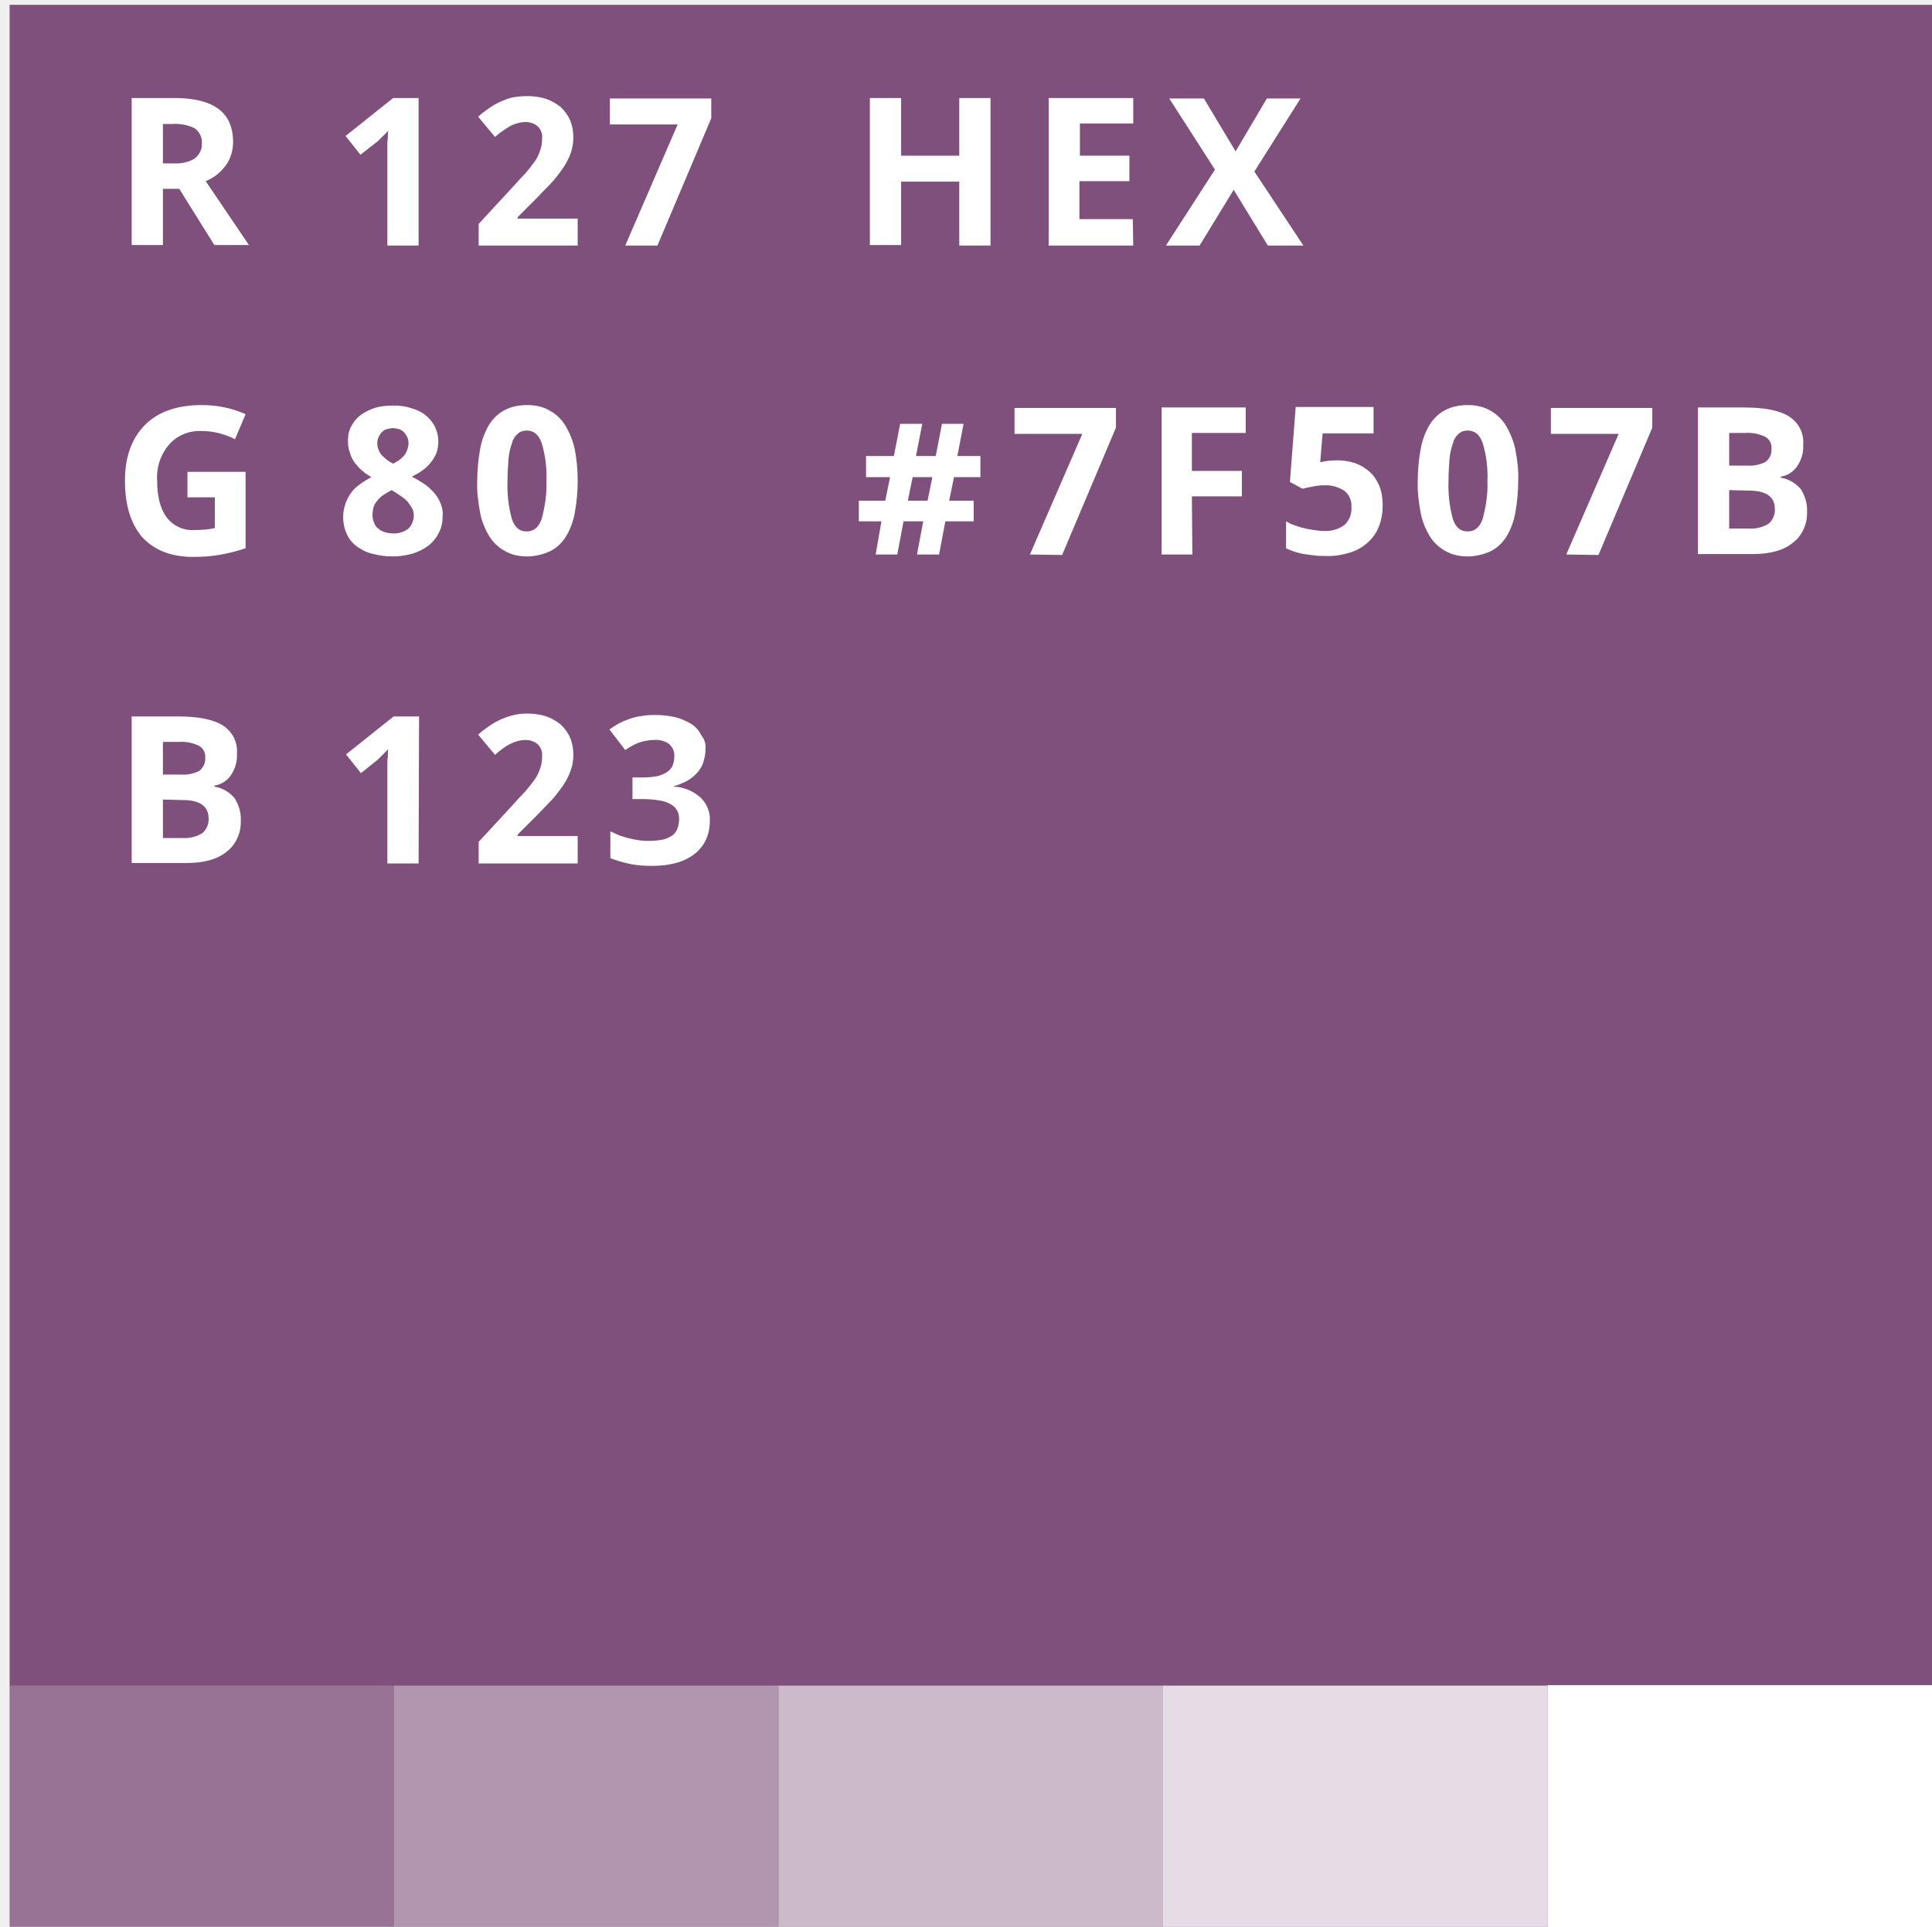
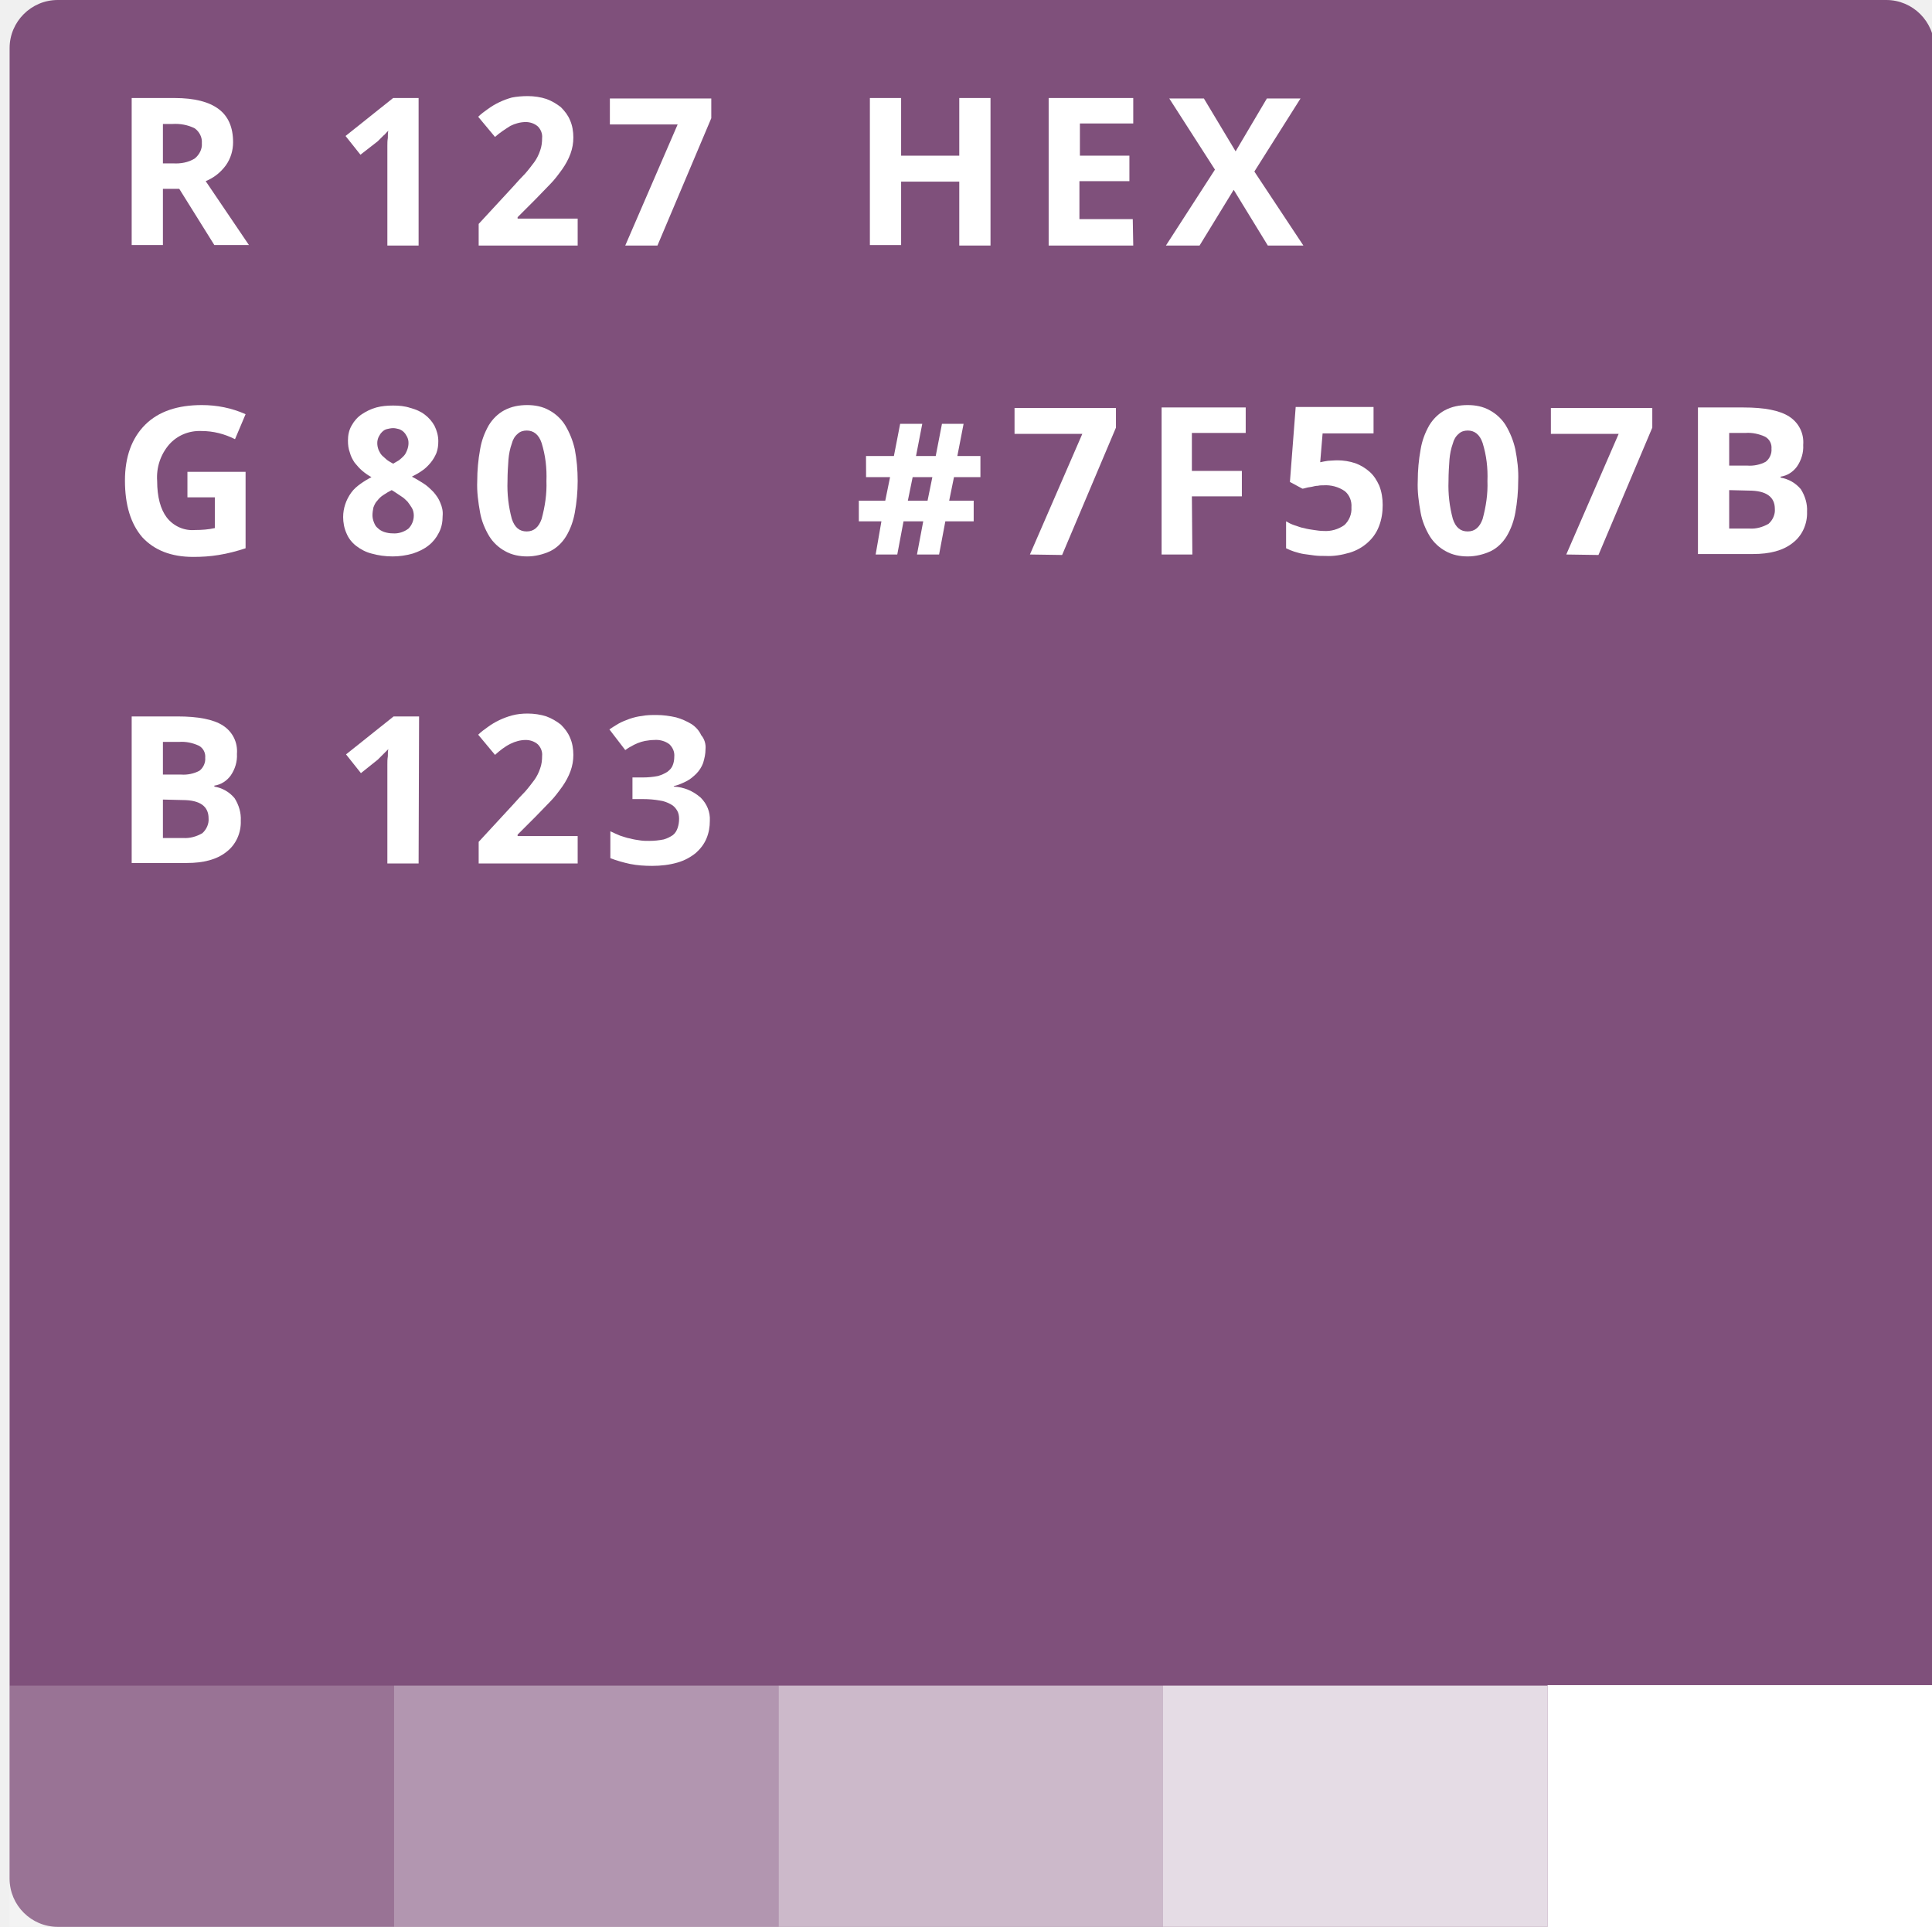
<svg xmlns="http://www.w3.org/2000/svg" version="1.1" id="Layer_1" x="0px" y="0px" viewBox="0 0 402 401" style="enable-background:new 0 0 402 401;" xml:space="preserve">
  <style type="text/css">
	.st0{fill:#7F507B;}
	.st1{opacity:0.2;fill:#FFFFFF;enable-background:new    ;}
	.st2{opacity:0.4;fill:#FFFFFF;enable-background:new    ;}
	.st3{opacity:0.6;fill:#FFFFFF;enable-background:new    ;}
	.st4{opacity:0.8;fill:#FFFFFF;enable-background:new    ;}
	.st5{fill:#FFFFFF;}
</style>
  <g id="Layer_2">
+     <path class="st0" d="M392.5,401H12c-5.5,0-10-4.5-10-10V10C2,4.5,6.5,0,12,0h380.5c5.5,0,10,4.5,10,10v381   C402.5,396.5,398,401,392.5,401z" />
    <g id="Layer_1-2">
-       <rect x="2" y="1" class="st0" width="400" height="400" />
      <rect x="2" y="350.8" class="st1" width="80" height="50.2" />
      <rect x="82" y="350.8" class="st2" width="80" height="50.2" />
      <rect x="162" y="350.8" class="st3" width="80" height="50.2" />
      <rect x="242" y="350.8" class="st4" width="80" height="50.2" />
      <rect x="322" y="350.7" class="st5" width="80.5" height="50.5" />
      <g>
-         <path class="st5" d="M33.9,39.3V51h-6.5V20.4h8.9c4.2,0,7.2,0.8,9.2,2.3s3,3.8,3,6.9c0,1.7-0.5,3.4-1.5,4.8     c-1.1,1.5-2.5,2.6-4.2,3.3l9,13.3h-7.2l-7.3-11.7H33.9z M33.9,34H36c1.6,0.1,3.2-0.2,4.5-1c1-0.8,1.6-2,1.5-3.2     c0.1-1.2-0.5-2.4-1.5-3.1c-1.4-0.7-3-1-4.6-0.9h-2C33.9,25.8,33.9,34,33.9,34z" />
+         <path class="st5" d="M33.9,39.3V51h-6.5V20.4h8.9c4.2,0,7.2,0.8,9.2,2.3s3,3.8,3,6.9c0,1.7-0.5,3.4-1.5,4.8     c-1.1,1.5-2.5,2.6-4.2,3.3l9,13.3h-7.2l-7.3-11.7C37.3,39.3,33.9,39.3,33.9,39.3z M33.9,34H36c1.6,0.1,3.2-0.2,4.5-1     c1-0.8,1.6-2,1.5-3.2c0.1-1.2-0.5-2.4-1.5-3.1c-1.4-0.7-3-1-4.6-0.9h-2V34z" />
        <path class="st5" d="M39,98.2h12.1v15.9c-1.8,0.6-3.7,1.1-5.6,1.4c-1.8,0.3-3.5,0.4-5.3,0.4c-4.6,0-8.1-1.4-10.6-4.1     C27.2,109,26,105.1,26,100c0-4.9,1.4-8.8,4.2-11.6S37,84.3,42,84.3c3.1,0,6.2,0.6,9.1,1.9l-2.2,5.2c-2.2-1.1-4.5-1.7-7-1.7     c-2.6-0.1-5,0.9-6.7,2.8c-1.8,2.1-2.7,4.8-2.5,7.6c0,3.3,0.7,5.9,2,7.6c1.4,1.8,3.6,2.8,5.9,2.6c1.4,0,2.8-0.1,4.1-0.4v-6.4H39     V98.2z" />
        <path class="st5" d="M27.4,149.1h9.5c4.3,0,7.5,0.6,9.5,1.9c2,1.3,3.1,3.5,2.9,5.9c0.1,1.6-0.4,3.2-1.3,4.5     c-0.8,1.1-2,1.9-3.4,2.1v0.2c1.7,0.3,3.1,1.1,4.2,2.4c0.9,1.4,1.4,3.1,1.3,4.7c0.1,2.5-1,5-3,6.5c-2,1.6-4.8,2.3-8.2,2.3H27.4     V149.1z M33.9,161.2h3.8c1.3,0.1,2.7-0.2,3.8-0.8c0.8-0.6,1.3-1.7,1.2-2.7c0.1-1-0.4-2-1.3-2.5c-1.3-0.6-2.7-0.9-4.1-0.8h-3.4     V161.2z M33.9,166.4v8h4.2c1.4,0.1,2.8-0.3,4-1c0.9-0.8,1.4-2,1.3-3.1c0-2.5-1.8-3.8-5.4-3.8L33.9,166.4L33.9,166.4z" />
-         <path class="st5" d="M87.1,51.1h-6.5V33.3c0-0.4,0-0.8,0-1.3s0-1,0-1.6s0-1.1,0.1-1.7c0-0.6,0-1.1,0.1-1.5     c-0.1,0.1-0.2,0.2-0.4,0.4c-0.2,0.2-0.3,0.4-0.6,0.6c-0.2,0.2-0.4,0.4-0.6,0.6s-0.4,0.4-0.6,0.6L75,32.2l-3.1-3.9l9.9-7.9h5.3     V51.1z" />
-         <path class="st5" d="M120.1,51.1H99.6v-4.5l7.2-7.8c0.9-1,1.7-1.9,2.5-2.7c0.7-0.8,1.3-1.6,1.9-2.4c0.5-0.7,0.9-1.5,1.2-2.4     c0.3-0.8,0.4-1.7,0.4-2.6c0.1-0.9-0.3-1.8-0.9-2.4c-0.7-0.6-1.6-0.9-2.5-0.9c-1.1,0-2.2,0.3-3.2,0.8c-1.1,0.7-2.2,1.4-3.2,2.3     l-3.5-4.2c0.6-0.6,1.3-1.1,2-1.6c1.5-1.1,3.2-1.9,5-2.4c1-0.2,2.2-0.3,3.3-0.3c1.3,0,2.7,0.2,3.9,0.6c1.1,0.4,2.1,1,3,1.7     c0.8,0.8,1.5,1.7,1.9,2.7c0.5,1.1,0.7,2.4,0.7,3.6c0,1.2-0.2,2.3-0.6,3.4s-1,2.2-1.7,3.2c-0.8,1.1-1.6,2.2-2.5,3.1     c-1,1-2,2.1-3.1,3.2l-3.7,3.7v0.3h12.5v5.6H120.1z" />
+         <path class="st5" d="M87.1,51.1h-6.5V33.3c0-0.4,0-0.8,0-1.3s0-1,0-1.6s0-1.1,0.1-1.7c0-0.6,0-1.1,0.1-1.5     c-0.1,0.1-0.2,0.2-0.4,0.4c-0.2,0.2-0.3,0.4-0.6,0.6c-0.2,0.2-0.4,0.4-0.6,0.6s-0.4,0.4-0.6,0.6L75,32.2l-3.1-3.9l9.9-7.9h5.3     C87.1,20.4,87.1,51.1,87.1,51.1z" />
+         <path class="st5" d="M120.1,51.1H99.6v-4.5l7.2-7.8c0.9-1,1.7-1.9,2.5-2.7c0.7-0.8,1.3-1.6,1.9-2.4c0.5-0.7,0.9-1.5,1.2-2.4     c0.3-0.8,0.4-1.7,0.4-2.6c0.1-0.9-0.3-1.8-0.9-2.4c-0.7-0.6-1.6-0.9-2.5-0.9c-1.1,0-2.2,0.3-3.2,0.8c-1.1,0.7-2.2,1.4-3.2,2.3     l-3.5-4.2c0.6-0.6,1.3-1.1,2-1.6c1.5-1.1,3.2-1.9,5-2.4c1-0.2,2.2-0.3,3.3-0.3c1.3,0,2.7,0.2,3.9,0.6c1.1,0.4,2.1,1,3,1.7     c0.8,0.8,1.5,1.7,1.9,2.7c0.5,1.1,0.7,2.4,0.7,3.6s-0.2,2.3-0.6,3.4s-1,2.2-1.7,3.2c-0.8,1.1-1.6,2.2-2.5,3.1c-1,1-2,2.1-3.1,3.2     l-3.7,3.7v0.3h12.5v5.6C120.2,51.1,120.1,51.1,120.1,51.1z" />
        <path class="st5" d="M130.1,51.1L141,25.9h-14.1v-5.4H148v4.1l-11.2,26.5H130.1z" />
-         <path class="st5" d="M81.8,84.4c1.2,0,2.4,0.1,3.6,0.5c1.1,0.3,2.1,0.7,3,1.4c0.8,0.6,1.5,1.4,2,2.3c0.5,1,0.8,2.1,0.8,3.2     c0,0.9-0.1,1.7-0.4,2.5c-0.3,0.7-0.7,1.4-1.2,2c-0.5,0.6-1.1,1.2-1.7,1.6c-0.7,0.5-1.4,0.9-2.2,1.3c0.8,0.4,1.6,0.9,2.4,1.4     s1.4,1.1,2.1,1.8c0.6,0.7,1.1,1.4,1.4,2.2c0.4,0.9,0.6,1.8,0.5,2.8c0,1.2-0.2,2.4-0.8,3.5c-0.5,1-1.2,1.9-2.1,2.6     c-1,0.8-2.1,1.3-3.3,1.7c-1.4,0.4-2.8,0.6-4.2,0.6c-1.5,0-3-0.2-4.4-0.6c-1.2-0.3-2.3-0.9-3.2-1.6s-1.6-1.6-2-2.6     c-0.5-1.1-0.7-2.3-0.7-3.4c0-1.8,0.6-3.6,1.7-5.1c0.5-0.7,1.2-1.3,1.9-1.8c0.7-0.5,1.5-1,2.3-1.4C76.7,99,76,98.5,75.4,98     s-1.1-1.1-1.6-1.7c-0.4-0.6-0.8-1.3-1-2.1c-0.3-0.8-0.4-1.6-0.4-2.5c0-1.1,0.2-2.2,0.8-3.2c0.5-0.9,1.2-1.7,2.1-2.3     c0.9-0.6,1.9-1.1,3-1.4C79.4,84.5,80.6,84.4,81.8,84.4z M77.5,107.2c0,0.5,0.1,1,0.3,1.5c0.2,0.5,0.4,0.9,0.8,1.2     c0.4,0.4,0.8,0.6,1.3,0.8c0.6,0.2,1.2,0.3,1.8,0.3c1.2,0.1,2.4-0.3,3.3-1c0.7-0.7,1.1-1.7,1.1-2.7c0-0.5-0.1-1.1-0.4-1.6     c-0.3-0.5-0.6-0.9-0.9-1.3c-0.4-0.4-0.8-0.8-1.3-1.1c-0.5-0.3-1-0.7-1.5-1l-0.5-0.3c-0.6,0.3-1.1,0.6-1.7,1     c-0.5,0.3-0.9,0.7-1.3,1.2c-0.4,0.4-0.6,0.9-0.8,1.4C77.6,106.1,77.5,106.7,77.5,107.2z M81.8,89.1c-0.4,0-0.9,0.1-1.3,0.2     c-0.4,0.1-0.7,0.3-1,0.6c-0.3,0.3-0.5,0.6-0.7,1c-0.2,0.4-0.3,0.9-0.3,1.3c0,0.5,0.1,1,0.3,1.5c0.2,0.4,0.4,0.8,0.7,1.1     c0.3,0.3,0.7,0.6,1,0.9c0.4,0.3,0.8,0.5,1.3,0.8c0.4-0.2,0.8-0.5,1.2-0.7c0.4-0.3,0.7-0.6,1-0.9c0.3-0.3,0.5-0.7,0.7-1.2     c0.2-0.5,0.3-1,0.3-1.5s-0.1-0.9-0.3-1.3c-0.2-0.4-0.4-0.7-0.7-1c-0.3-0.3-0.7-0.5-1-0.6C82.6,89.2,82.2,89.1,81.8,89.1z" />
+         <path class="st5" d="M81.8,84.4c1.2,0,2.4,0.1,3.6,0.5c1.1,0.3,2.1,0.7,3,1.4c0.8,0.6,1.5,1.4,2,2.3c0.5,1,0.8,2.1,0.8,3.2     c0,0.9-0.1,1.7-0.4,2.5c-0.3,0.7-0.7,1.4-1.2,2s-1.1,1.2-1.7,1.6c-0.7,0.5-1.4,0.9-2.2,1.3c0.8,0.4,1.6,0.9,2.4,1.4     s1.4,1.1,2.1,1.8c0.6,0.7,1.1,1.4,1.4,2.2c0.4,0.9,0.6,1.8,0.5,2.8c0,1.2-0.2,2.4-0.8,3.5c-0.5,1-1.2,1.9-2.1,2.6     c-1,0.8-2.1,1.3-3.3,1.7c-1.4,0.4-2.8,0.6-4.2,0.6c-1.5,0-3-0.2-4.4-0.6c-1.2-0.3-2.3-0.9-3.2-1.6s-1.6-1.6-2-2.6     c-0.5-1.1-0.7-2.3-0.7-3.4c0-1.8,0.6-3.6,1.7-5.1c0.5-0.7,1.2-1.3,1.9-1.8c0.7-0.5,1.5-1,2.3-1.4C76.7,99,76,98.5,75.4,98     s-1.1-1.1-1.6-1.7c-0.4-0.6-0.8-1.3-1-2.1c-0.3-0.8-0.4-1.6-0.4-2.5c0-1.1,0.2-2.2,0.8-3.2c0.5-0.9,1.2-1.7,2.1-2.3     c0.9-0.6,1.9-1.1,3-1.4S80.6,84.4,81.8,84.4z M77.5,107.2c0,0.5,0.1,1,0.3,1.5c0.2,0.5,0.4,0.9,0.8,1.2c0.4,0.4,0.8,0.6,1.3,0.8     c0.6,0.2,1.2,0.3,1.8,0.3c1.2,0.1,2.4-0.3,3.3-1c0.7-0.7,1.1-1.7,1.1-2.7c0-0.5-0.1-1.1-0.4-1.6s-0.6-0.9-0.9-1.3     c-0.4-0.4-0.8-0.8-1.3-1.1c-0.5-0.3-1-0.7-1.5-1l-0.5-0.3c-0.6,0.3-1.1,0.6-1.7,1c-0.5,0.3-0.9,0.7-1.3,1.2     c-0.4,0.4-0.6,0.9-0.8,1.4C77.6,106.1,77.5,106.7,77.5,107.2z M81.8,89.1c-0.4,0-0.9,0.1-1.3,0.2s-0.7,0.3-1,0.6     c-0.3,0.3-0.5,0.6-0.7,1s-0.3,0.9-0.3,1.3c0,0.5,0.1,1,0.3,1.5c0.2,0.4,0.4,0.8,0.7,1.1c0.3,0.3,0.7,0.6,1,0.9     c0.4,0.3,0.8,0.5,1.3,0.8c0.4-0.2,0.8-0.5,1.2-0.7c0.4-0.3,0.7-0.6,1-0.9s0.5-0.7,0.7-1.2s0.3-1,0.3-1.5s-0.1-0.9-0.3-1.3     c-0.2-0.4-0.4-0.7-0.7-1c-0.3-0.3-0.7-0.5-1-0.6C82.6,89.2,82.2,89.1,81.8,89.1z" />
        <path class="st5" d="M120.2,100.1c0,2.2-0.2,4.4-0.6,6.6c-0.3,1.7-0.9,3.4-1.8,4.9c-0.8,1.3-1.9,2.4-3.3,3.1     c-1.5,0.7-3.2,1.1-4.8,1.1c-1.6,0-3.2-0.3-4.6-1.1c-1.3-0.7-2.5-1.8-3.3-3.1c-0.9-1.5-1.6-3.2-1.9-4.9c-0.4-2.2-0.7-4.4-0.6-6.6     c0-2.2,0.2-4.4,0.6-6.6c0.3-1.8,0.9-3.4,1.8-5c0.8-1.3,1.9-2.4,3.2-3.1c1.5-0.8,3.1-1.1,4.8-1.1c1.6,0,3.2,0.3,4.6,1.1     c1.3,0.7,2.5,1.8,3.3,3.1c0.9,1.5,1.6,3.2,2,5C120,95.6,120.2,97.8,120.2,100.1z M105.6,100.1c-0.1,2.7,0.2,5.3,0.9,7.9     c0.6,1.8,1.6,2.6,3.1,2.6s2.5-0.9,3.1-2.6c0.7-2.6,1.1-5.2,1-7.9c0.1-2.7-0.2-5.3-1-7.9c-0.6-1.8-1.7-2.6-3.1-2.6     c-0.7,0-1.4,0.2-1.9,0.7c-0.6,0.5-1,1.2-1.2,2c-0.4,1.1-0.6,2.2-0.7,3.3C105.7,97,105.6,98.5,105.6,100.1z" />
        <path class="st5" d="M87.1,179.7h-6.5V162c0-0.4,0-0.8,0-1.3s0-1,0-1.6s0-1.1,0.1-1.7c0-0.6,0-1.1,0.1-1.5     c-0.1,0.1-0.2,0.2-0.4,0.4c-0.2,0.2-0.4,0.4-0.6,0.6c-0.2,0.2-0.4,0.4-0.6,0.6s-0.4,0.4-0.6,0.6l-3.5,2.8L72,157l9.9-7.9h5.3     L87.1,179.7z" />
-         <path class="st5" d="M120.1,179.7H99.6v-4.5l7.2-7.8c0.9-1,1.7-1.9,2.5-2.7c0.7-0.8,1.3-1.6,1.9-2.4c0.5-0.7,0.9-1.5,1.2-2.4     c0.3-0.8,0.4-1.7,0.4-2.6c0.1-0.9-0.3-1.8-0.9-2.4c-0.7-0.6-1.6-0.9-2.5-0.9c-1.1,0-2.2,0.3-3.2,0.8c-1.2,0.6-2.2,1.4-3.2,2.3     l-3.5-4.2c0.6-0.6,1.3-1.1,2-1.6c1.5-1.1,3.2-1.9,5-2.4c1.1-0.3,2.2-0.4,3.3-0.4c1.3,0,2.7,0.2,3.9,0.6c1.1,0.4,2.1,1,3,1.7     c0.8,0.8,1.5,1.7,1.9,2.7c0.5,1.1,0.7,2.4,0.7,3.6c0,1.2-0.2,2.3-0.6,3.4c-0.4,1.1-1,2.2-1.7,3.2c-0.8,1.1-1.6,2.2-2.5,3.1     c-1,1-2,2.1-3.1,3.2l-3.7,3.7v0.3h12.5v5.7H120.1z" />
-         <path class="st5" d="M146.8,155.9c0,1-0.2,1.9-0.5,2.9c-0.3,0.8-0.8,1.6-1.4,2.2c-0.6,0.6-1.3,1.2-2.1,1.6     c-0.8,0.4-1.7,0.8-2.6,1v0.1c2.1,0.1,4,0.9,5.6,2.3c1.3,1.3,2,3,1.9,4.8c0,1.3-0.2,2.5-0.7,3.7s-1.3,2.2-2.2,3     c-1.1,0.9-2.4,1.6-3.8,2c-1.7,0.5-3.5,0.7-5.3,0.7c-1.6,0-3.1-0.1-4.6-0.4c-1.4-0.3-2.8-0.7-4.1-1.2V173c0.6,0.3,1.3,0.6,2,0.9     c0.7,0.2,1.4,0.5,2.1,0.6c0.7,0.2,1.4,0.3,2.1,0.4c0.6,0.1,1.3,0.1,1.9,0.1c1,0,2-0.1,3-0.3c0.7-0.2,1.3-0.5,1.9-0.9     c0.5-0.4,0.8-0.9,1-1.5s0.3-1.2,0.3-1.9c0-0.6-0.1-1.2-0.4-1.7s-0.7-1-1.3-1.3c-0.7-0.4-1.5-0.7-2.3-0.8     c-1.1-0.2-2.3-0.3-3.5-0.3h-2.2v-4.5h2.1c1.1,0,2.2-0.1,3.2-0.3c0.7-0.2,1.4-0.5,2-0.9c0.5-0.4,0.9-0.8,1.1-1.4     c0.2-0.5,0.3-1.1,0.3-1.7c0.1-1-0.3-1.9-1-2.6c-0.9-0.7-2.1-1-3.2-0.9c-0.6,0-1.3,0.1-1.9,0.2c-1,0.2-2,0.6-3,1.2     c-0.4,0.2-0.8,0.5-1.1,0.7l-3.3-4.3c0.6-0.4,1.2-0.8,1.9-1.2c0.7-0.4,1.5-0.7,2.3-1c0.9-0.3,1.7-0.5,2.6-0.6c1-0.2,2-0.2,3-0.2     c1.4,0,2.8,0.2,4.1,0.5c1.1,0.3,2.2,0.8,3.2,1.4c0.9,0.6,1.6,1.4,2,2.3C146.6,153.8,146.9,154.9,146.8,155.9z" />
+         <path class="st5" d="M120.1,179.7H99.6v-4.5l7.2-7.8c0.9-1,1.7-1.9,2.5-2.7c0.7-0.8,1.3-1.6,1.9-2.4c0.5-0.7,0.9-1.5,1.2-2.4     c0.3-0.8,0.4-1.7,0.4-2.6c0.1-0.9-0.3-1.8-0.9-2.4c-0.7-0.6-1.6-0.9-2.5-0.9c-1.1,0-2.2,0.3-3.2,0.8c-1.2,0.6-2.2,1.4-3.2,2.3     l-3.5-4.2c0.6-0.6,1.3-1.1,2-1.6c1.5-1.1,3.2-1.9,5-2.4c1.1-0.3,2.2-0.4,3.3-0.4c1.3,0,2.7,0.2,3.9,0.6c1.1,0.4,2.1,1,3,1.7     c0.8,0.8,1.5,1.7,1.9,2.7c0.5,1.1,0.7,2.4,0.7,3.6c0,1.2-0.2,2.3-0.6,3.4c-0.4,1.1-1,2.2-1.7,3.2c-0.8,1.1-1.6,2.2-2.5,3.1     c-1,1-2,2.1-3.1,3.2l-3.7,3.7v0.3h12.5v5.7L120.1,179.7L120.1,179.7z" />
+         <path class="st5" d="M146.8,155.9c0,1-0.2,1.9-0.5,2.9c-0.3,0.8-0.8,1.6-1.4,2.2c-0.6,0.6-1.3,1.2-2.1,1.6     c-0.8,0.4-1.7,0.8-2.6,1v0.1c2.1,0.1,4,0.9,5.6,2.3c1.3,1.3,2,3,1.9,4.8c0,1.3-0.2,2.5-0.7,3.7s-1.3,2.2-2.2,3     c-1.1,0.9-2.4,1.6-3.8,2c-1.7,0.5-3.5,0.7-5.3,0.7c-1.6,0-3.1-0.1-4.6-0.4c-1.4-0.3-2.8-0.7-4.1-1.2V173c0.6,0.3,1.3,0.6,2,0.9     c0.7,0.2,1.4,0.5,2.1,0.6c0.7,0.2,1.4,0.3,2.1,0.4c0.6,0.1,1.3,0.1,1.9,0.1c1,0,2-0.1,3-0.3c0.7-0.2,1.3-0.5,1.9-0.9     c0.5-0.4,0.8-0.9,1-1.5s0.3-1.2,0.3-1.9c0-0.6-0.1-1.2-0.4-1.7s-0.7-1-1.3-1.3c-0.7-0.4-1.5-0.7-2.3-0.8     c-1.1-0.2-2.3-0.3-3.5-0.3h-2.2v-4.5h2.1c1.1,0,2.2-0.1,3.2-0.3c0.7-0.2,1.4-0.5,2-0.9c0.5-0.4,0.9-0.8,1.1-1.4     c0.2-0.5,0.3-1.1,0.3-1.7c0.1-1-0.3-1.9-1-2.6c-0.9-0.7-2.1-1-3.2-0.9c-0.6,0-1.3,0.1-1.9,0.2c-1,0.2-2,0.6-3,1.2     c-0.4,0.2-0.8,0.5-1.1,0.7l-3.3-4.3c0.6-0.4,1.2-0.8,1.9-1.2s1.5-0.7,2.3-1c0.9-0.3,1.7-0.5,2.6-0.6c1-0.2,2-0.2,3-0.2     c1.4,0,2.8,0.2,4.1,0.5c1.1,0.3,2.2,0.8,3.2,1.4c0.9,0.6,1.6,1.4,2,2.3C146.6,153.8,146.9,154.9,146.8,155.9z" />
        <path class="st5" d="M206.1,51.1h-6.5V37.8h-12.1V51H181V20.4h6.5v12h12.1v-12h6.5V51.1z" />
        <path class="st5" d="M235.8,51.1h-17.6V20.4h17.6v5.3h-11.1v6.7H235v5.3h-10.4v7.9h11.1L235.8,51.1L235.8,51.1z" />
        <path class="st5" d="M271.2,51.1h-7.4l-7.1-11.6l-7.1,11.6h-7l10.2-15.8l-9.5-14.8h7.2l6.6,11l6.5-11h7L261,35.7L271.2,51.1z" />
        <path class="st5" d="M198.5,99.3l-1,4.9h5.1v4.3h-5.9l-1.3,6.9h-4.6l1.3-6.9H188l-1.3,6.9h-4.5l1.2-6.9h-4.7v-4.3h5.5l1-4.9h-5     v-4.4h5.8l1.3-6.7h4.6l-1.3,6.7h4.1l1.3-6.7h4.5l-1.3,6.7h4.8v4.4H198.5z M188.9,104.2h4.1l1-4.9h-4.1L188.9,104.2z" />
        <path class="st5" d="M214.3,115.4l10.9-25.1h-14.1v-5.4h21.1V89L221,115.5L214.3,115.4L214.3,115.4z" />
        <path class="st5" d="M248.1,115.4h-6.4V84.8h17.5v5.3H248V98h10.4v5.3H248L248.1,115.4L248.1,115.4z" />
-         <path class="st5" d="M278.3,95.8c1.2,0,2.5,0.2,3.7,0.6c1.1,0.4,2.1,1,3,1.8s1.5,1.8,2,2.9c0.5,1.3,0.7,2.6,0.7,4     c0,1.5-0.2,3-0.8,4.5c-0.5,1.3-1.3,2.4-2.3,3.3c-1.1,1-2.4,1.7-3.7,2.1c-1.7,0.5-3.4,0.8-5.1,0.7c-0.8,0-1.5,0-2.3-0.1     c-0.8-0.1-1.5-0.2-2.2-0.3c-0.7-0.1-1.3-0.3-2-0.5c-0.6-0.2-1.1-0.4-1.7-0.7v-5.6c0.5,0.3,1.1,0.6,1.7,0.8c0.7,0.2,1.3,0.5,2,0.6     c0.7,0.2,1.4,0.3,2.1,0.4c0.7,0.1,1.3,0.2,2,0.2c1.5,0.1,3-0.3,4.3-1.2c1-0.9,1.6-2.3,1.5-3.7c0.1-1.3-0.4-2.6-1.4-3.4     c-1.3-0.9-2.9-1.3-4.4-1.2c-0.4,0-0.8,0-1.2,0.1c-0.4,0-0.8,0.1-1.2,0.2s-0.8,0.1-1.1,0.2c-0.4,0.1-0.7,0.2-0.9,0.2l-2.6-1.4     l1.2-15.6h16.2v5.5h-10.6l-0.5,6c0.4-0.1,1-0.2,1.6-0.3C276.7,95.9,277.5,95.8,278.3,95.8z" />
+         <path class="st5" d="M278.3,95.8c1.2,0,2.5,0.2,3.7,0.6c1.1,0.4,2.1,1,3,1.8s1.5,1.8,2,2.9c0.5,1.3,0.7,2.6,0.7,4     c0,1.5-0.2,3-0.8,4.5c-0.5,1.3-1.3,2.4-2.3,3.3c-1.1,1-2.4,1.7-3.7,2.1c-1.7,0.5-3.4,0.8-5.1,0.7c-0.8,0-1.5,0-2.3-0.1     s-1.5-0.2-2.2-0.3c-0.7-0.1-1.3-0.3-2-0.5c-0.6-0.2-1.1-0.4-1.7-0.7v-5.6c0.5,0.3,1.1,0.6,1.7,0.8c0.7,0.2,1.3,0.5,2,0.6     c0.7,0.2,1.4,0.3,2.1,0.4s1.3,0.2,2,0.2c1.5,0.1,3-0.3,4.3-1.2c1-0.9,1.6-2.3,1.5-3.7c0.1-1.3-0.4-2.6-1.4-3.4     c-1.3-0.9-2.9-1.3-4.4-1.2c-0.4,0-0.8,0-1.2,0.1c-0.4,0-0.8,0.1-1.2,0.2s-0.8,0.1-1.1,0.2c-0.4,0.1-0.7,0.2-0.9,0.2l-2.6-1.4     l1.2-15.6h16.2v5.5h-10.6l-0.5,6c0.4-0.1,1-0.2,1.6-0.3C276.7,95.9,277.5,95.8,278.3,95.8z" />
        <path class="st5" d="M315.9,100.1c0,2.2-0.2,4.4-0.6,6.6c-0.3,1.7-0.9,3.4-1.8,4.9c-0.8,1.3-1.9,2.4-3.3,3.1     c-1.5,0.7-3.2,1.1-4.8,1.1c-1.6,0-3.2-0.3-4.6-1.1c-1.3-0.7-2.5-1.8-3.3-3.1c-0.9-1.5-1.6-3.2-1.9-4.9c-0.4-2.2-0.7-4.4-0.6-6.6     c0-2.2,0.2-4.4,0.6-6.6c0.3-1.8,0.9-3.4,1.8-5c0.8-1.3,1.9-2.4,3.2-3.1c1.5-0.8,3.1-1.1,4.8-1.1c1.6,0,3.2,0.3,4.6,1.1     c1.3,0.7,2.5,1.8,3.3,3.1c0.9,1.5,1.6,3.2,2,5C315.7,95.6,316,97.8,315.9,100.1z M301.4,100.1c-0.1,2.7,0.2,5.3,0.9,7.9     c0.6,1.8,1.6,2.6,3.1,2.6s2.5-0.9,3.1-2.6c0.7-2.6,1.1-5.2,1-7.9c0.1-2.7-0.2-5.3-1-7.9c-0.6-1.8-1.7-2.6-3.1-2.6     c-0.7,0-1.4,0.2-1.9,0.7c-0.6,0.5-1,1.2-1.2,2c-0.4,1.1-0.6,2.2-0.7,3.3C301.5,97,301.4,98.5,301.4,100.1z" />
        <path class="st5" d="M325.9,115.4l10.9-25.1h-14.1v-5.4h21.1V89l-11.2,26.5L325.9,115.4z" />
        <path class="st5" d="M353.3,84.8h9.5c4.3,0,7.5,0.6,9.5,1.9s3.1,3.5,2.9,5.9c0.1,1.6-0.4,3.2-1.3,4.5c-0.8,1.1-2,1.9-3.4,2.1v0.2     c1.7,0.3,3.1,1.1,4.2,2.4c0.9,1.4,1.4,3.1,1.3,4.7c0.1,2.5-1,5-3,6.5c-2,1.6-4.8,2.3-8.2,2.3h-11.5V84.8z M359.8,96.9h3.8     c1.3,0.1,2.7-0.2,3.8-0.8c0.8-0.6,1.3-1.7,1.2-2.7c0.1-1-0.4-2-1.3-2.5c-1.3-0.6-2.7-0.9-4.1-0.8h-3.4V96.9z M359.8,102v8h4.2     c1.4,0.1,2.8-0.3,4-1c0.9-0.8,1.4-2,1.3-3.1c0-2.5-1.8-3.8-5.4-3.8L359.8,102L359.8,102z" />
      </g>
    </g>
  </g>
</svg>
